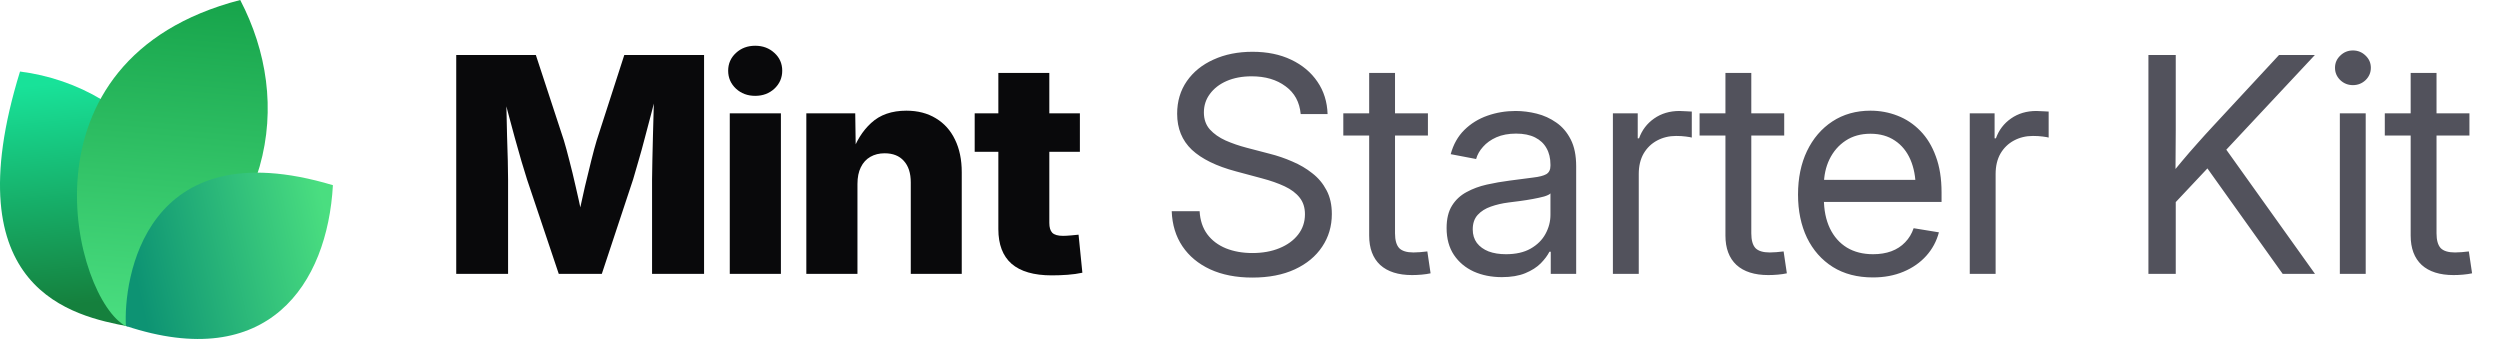
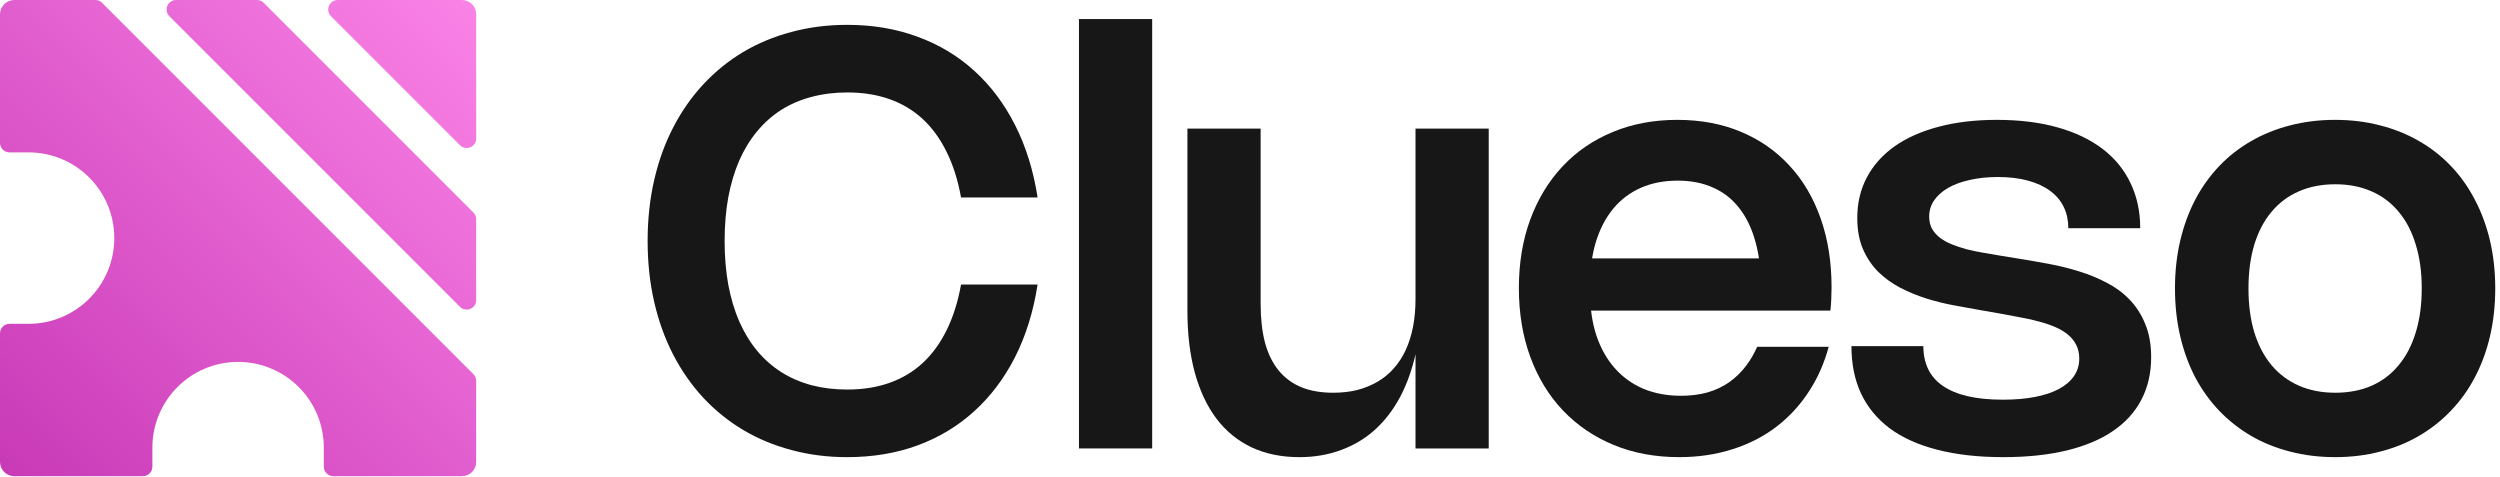
- <svg xmlns="http://www.w3.org/2000/svg" width="177" height="24" viewBox="0 0 177 24" fill="none">
-   <path d="M9.061 23.108C5.268 22.377 -3.391 20.627 1.417 5.064C9.634 6.099 16.973 14.064 9.061 23.108Z" fill="url(#paint0_linear_17557_2020)" />
-   <path d="M8.919 23.094C5.276 21.222 0.784 4.209 17.007 0C20.757 7.193 19.621 16.545 8.919 23.094Z" fill="url(#paint1_linear_17557_2020)" />
-   <path d="M8.914 23.079C8.735 19.882 10.159 9.085 23.57 13.111C23.181 20.123 18.984 26.418 8.914 23.079Z" fill="url(#paint2_linear_17557_2020)" />
-   <path d="M32.301 19.392V3.894H37.938L39.925 9.948C40.036 10.315 40.164 10.787 40.31 11.362C40.462 11.938 40.611 12.552 40.757 13.204C40.91 13.855 41.048 14.483 41.173 15.086C41.305 15.682 41.412 16.192 41.495 16.615H40.695C40.771 16.192 40.871 15.682 40.996 15.086C41.128 14.49 41.267 13.866 41.412 13.214C41.565 12.562 41.714 11.948 41.86 11.373C42.005 10.79 42.133 10.315 42.244 9.948L44.2 3.894H49.848V19.392H46.166V12.704C46.166 12.357 46.173 11.917 46.187 11.383C46.2 10.849 46.214 10.27 46.228 9.646C46.249 9.022 46.266 8.391 46.28 7.753C46.301 7.115 46.311 6.519 46.311 5.964H46.623C46.485 6.561 46.332 7.181 46.166 7.826C45.999 8.471 45.833 9.102 45.666 9.719C45.507 10.336 45.351 10.901 45.198 11.414C45.053 11.928 44.928 12.357 44.824 12.704L42.608 19.392H39.561L37.314 12.704C37.203 12.357 37.072 11.928 36.919 11.414C36.773 10.901 36.614 10.34 36.441 9.729C36.274 9.112 36.104 8.481 35.931 7.836C35.764 7.192 35.608 6.567 35.463 5.964H35.827C35.834 6.512 35.844 7.105 35.858 7.743C35.872 8.374 35.886 9.005 35.9 9.636C35.92 10.26 35.938 10.839 35.952 11.373C35.965 11.907 35.972 12.351 35.972 12.704V19.392H32.301ZM51.668 19.392V8.024H55.288V19.392H51.668ZM53.468 6.786C52.927 6.786 52.473 6.616 52.105 6.276C51.738 5.93 51.554 5.507 51.554 5.007C51.554 4.508 51.738 4.088 52.105 3.749C52.473 3.409 52.927 3.239 53.468 3.239C54.009 3.239 54.463 3.409 54.83 3.749C55.198 4.082 55.382 4.501 55.382 5.007C55.382 5.507 55.198 5.93 54.83 6.276C54.463 6.616 54.009 6.786 53.468 6.786ZM60.708 13.027V19.392H57.088V8.024H60.551L60.593 10.967H60.281C60.593 10.024 61.061 9.268 61.685 8.7C62.309 8.124 63.138 7.836 64.171 7.836C64.975 7.836 65.672 8.017 66.262 8.377C66.851 8.731 67.302 9.234 67.614 9.885C67.933 10.537 68.092 11.307 68.092 12.194V19.392H64.483V12.912C64.483 12.26 64.32 11.754 63.994 11.394C63.675 11.033 63.221 10.853 62.632 10.853C62.25 10.853 61.914 10.936 61.623 11.102C61.332 11.269 61.106 11.515 60.947 11.841C60.787 12.16 60.708 12.555 60.708 13.027ZM76.456 8.024V10.749H69.008V8.024H76.456ZM70.683 5.163H74.292V15.783C74.292 16.102 74.361 16.334 74.5 16.48C74.646 16.625 74.899 16.698 75.259 16.698C75.405 16.698 75.596 16.688 75.831 16.667C76.074 16.646 76.251 16.629 76.362 16.615L76.632 19.309C76.313 19.378 75.963 19.427 75.582 19.455C75.207 19.482 74.836 19.496 74.469 19.496C73.2 19.496 72.25 19.222 71.619 18.674C70.995 18.127 70.683 17.308 70.683 16.22V5.163Z" fill="#09090B" />
-   <path d="M88.667 19.652C87.523 19.652 86.528 19.458 85.682 19.07C84.843 18.681 84.188 18.137 83.716 17.437C83.245 16.736 82.992 15.908 82.957 14.951H84.933C84.968 15.596 85.148 16.14 85.474 16.584C85.8 17.021 86.24 17.354 86.795 17.582C87.35 17.804 87.974 17.915 88.667 17.915C89.388 17.915 90.026 17.801 90.581 17.572C91.143 17.343 91.583 17.024 91.902 16.615C92.228 16.199 92.391 15.717 92.391 15.169C92.391 14.698 92.266 14.306 92.017 13.994C91.767 13.675 91.413 13.408 90.956 13.193C90.498 12.978 89.954 12.787 89.323 12.621L87.502 12.132C86.123 11.765 85.082 11.255 84.382 10.603C83.689 9.944 83.342 9.095 83.342 8.055C83.342 7.174 83.571 6.404 84.028 5.746C84.486 5.087 85.117 4.577 85.921 4.217C86.726 3.849 87.645 3.666 88.678 3.666C89.718 3.666 90.63 3.853 91.413 4.227C92.204 4.602 92.824 5.122 93.275 5.787C93.726 6.446 93.965 7.209 93.993 8.076H92.089C92.013 7.23 91.656 6.574 91.018 6.11C90.387 5.638 89.586 5.403 88.615 5.403C87.95 5.403 87.36 5.513 86.847 5.735C86.341 5.957 85.946 6.262 85.661 6.651C85.377 7.032 85.235 7.469 85.235 7.961C85.235 8.447 85.377 8.849 85.661 9.168C85.946 9.48 86.317 9.74 86.774 9.948C87.232 10.149 87.724 10.319 88.251 10.457L89.884 10.884C90.439 11.023 90.977 11.206 91.496 11.435C92.023 11.657 92.495 11.934 92.911 12.267C93.334 12.593 93.67 12.995 93.92 13.474C94.17 13.945 94.294 14.504 94.294 15.149C94.294 16.015 94.066 16.788 93.608 17.468C93.157 18.148 92.512 18.681 91.673 19.07C90.834 19.458 89.832 19.652 88.667 19.652ZM101.097 8.024V9.594H95.106V8.024H101.097ZM96.937 5.163H98.767V16.521C98.767 17 98.865 17.347 99.059 17.562C99.26 17.77 99.6 17.874 100.078 17.874C100.21 17.874 100.366 17.867 100.546 17.853C100.733 17.832 100.903 17.815 101.056 17.801L101.285 19.351C101.097 19.392 100.886 19.423 100.65 19.444C100.414 19.465 100.189 19.475 99.974 19.475C98.996 19.475 98.244 19.236 97.717 18.758C97.197 18.272 96.937 17.579 96.937 16.677V5.163ZM106.33 19.621C105.595 19.621 104.932 19.489 104.343 19.226C103.754 18.955 103.285 18.564 102.939 18.05C102.592 17.53 102.419 16.896 102.419 16.147C102.419 15.495 102.547 14.965 102.804 14.556C103.06 14.146 103.403 13.828 103.833 13.599C104.263 13.363 104.742 13.186 105.269 13.068C105.796 12.95 106.333 12.857 106.881 12.787C107.574 12.69 108.132 12.617 108.555 12.569C108.978 12.52 109.287 12.441 109.481 12.33C109.675 12.212 109.772 12.014 109.772 11.737V11.654C109.772 11.203 109.679 10.815 109.492 10.489C109.311 10.163 109.041 9.91 108.68 9.729C108.32 9.549 107.872 9.459 107.338 9.459C106.805 9.459 106.34 9.546 105.945 9.719C105.556 9.892 105.241 10.118 104.998 10.395C104.755 10.665 104.593 10.953 104.509 11.258L102.71 10.915C102.897 10.222 103.22 9.65 103.677 9.199C104.135 8.748 104.679 8.412 105.31 8.19C105.941 7.968 106.607 7.857 107.307 7.857C107.8 7.857 108.295 7.92 108.795 8.044C109.301 8.169 109.765 8.381 110.188 8.679C110.611 8.97 110.951 9.369 111.208 9.875C111.464 10.374 111.593 11.005 111.593 11.768V19.392H109.793V17.822H109.7C109.568 18.085 109.363 18.359 109.086 18.643C108.809 18.921 108.444 19.153 107.994 19.34C107.543 19.527 106.988 19.621 106.33 19.621ZM106.621 17.998C107.321 17.998 107.904 17.867 108.368 17.603C108.84 17.333 109.19 16.986 109.419 16.563C109.654 16.133 109.772 15.682 109.772 15.211V13.692C109.703 13.769 109.554 13.841 109.325 13.911C109.096 13.973 108.829 14.032 108.524 14.088C108.226 14.143 107.921 14.192 107.609 14.233C107.304 14.275 107.033 14.309 106.798 14.337C106.354 14.393 105.938 14.49 105.549 14.628C105.168 14.76 104.86 14.954 104.624 15.211C104.388 15.467 104.27 15.811 104.27 16.241C104.27 16.615 104.367 16.934 104.561 17.198C104.762 17.461 105.04 17.662 105.393 17.801C105.747 17.933 106.156 17.998 106.621 17.998ZM114.193 19.392V8.024H115.951V9.792H116.045C116.253 9.209 116.61 8.741 117.116 8.388C117.622 8.034 118.219 7.857 118.905 7.857C119.058 7.857 119.217 7.864 119.384 7.878C119.55 7.885 119.682 7.892 119.779 7.899V9.74C119.716 9.719 119.578 9.695 119.363 9.667C119.155 9.639 118.922 9.625 118.666 9.625C118.174 9.625 117.726 9.733 117.324 9.948C116.922 10.163 116.603 10.471 116.367 10.874C116.138 11.276 116.024 11.758 116.024 12.319V19.392H114.193ZM126.322 8.024V9.594H120.33V8.024H126.322ZM122.161 5.163H123.992V16.521C123.992 17 124.089 17.347 124.283 17.562C124.484 17.77 124.824 17.874 125.302 17.874C125.434 17.874 125.59 17.867 125.77 17.853C125.958 17.832 126.127 17.815 126.28 17.801L126.509 19.351C126.322 19.392 126.11 19.423 125.874 19.444C125.639 19.465 125.413 19.475 125.198 19.475C124.221 19.475 123.468 19.236 122.941 18.758C122.421 18.272 122.161 17.579 122.161 16.677V5.163ZM132.604 19.642C131.502 19.642 130.555 19.396 129.765 18.903C128.974 18.404 128.364 17.714 127.934 16.834C127.511 15.946 127.3 14.927 127.3 13.775C127.3 12.611 127.511 11.584 127.934 10.697C128.364 9.802 128.964 9.102 129.734 8.596C130.51 8.089 131.408 7.836 132.428 7.836C133.1 7.836 133.738 7.954 134.341 8.19C134.952 8.426 135.489 8.783 135.954 9.261C136.425 9.74 136.793 10.343 137.056 11.071C137.327 11.792 137.462 12.645 137.462 13.63V14.296H128.433V12.735H136.463L135.631 13.297C135.631 12.541 135.506 11.876 135.257 11.3C135.007 10.725 134.643 10.277 134.165 9.958C133.686 9.632 133.107 9.469 132.428 9.469C131.748 9.469 131.162 9.632 130.67 9.958C130.177 10.284 129.796 10.725 129.526 11.279C129.262 11.827 129.13 12.441 129.13 13.12V14.046C129.13 14.864 129.273 15.572 129.557 16.168C129.841 16.757 130.243 17.211 130.763 17.53C131.283 17.842 131.901 17.998 132.615 17.998C133.093 17.998 133.523 17.929 133.905 17.79C134.293 17.645 134.619 17.433 134.882 17.156C135.153 16.879 135.354 16.546 135.486 16.157L137.275 16.449C137.108 17.08 136.81 17.634 136.38 18.113C135.95 18.591 135.413 18.966 134.768 19.236C134.123 19.507 133.402 19.642 132.604 19.642ZM139.459 19.392V8.024H141.217V9.792H141.311C141.519 9.209 141.876 8.741 142.382 8.388C142.888 8.034 143.485 7.857 144.171 7.857C144.324 7.857 144.483 7.864 144.649 7.878C144.816 7.885 144.948 7.892 145.045 7.899V9.74C144.982 9.719 144.844 9.695 144.629 9.667C144.421 9.639 144.188 9.625 143.932 9.625C143.439 9.625 142.992 9.733 142.59 9.948C142.188 10.163 141.869 10.471 141.633 10.874C141.404 11.276 141.29 11.758 141.29 12.319V19.392H139.459ZM153.429 14.961V12.715C153.783 12.257 154.136 11.82 154.49 11.404C154.844 10.981 155.204 10.565 155.572 10.156C155.939 9.74 156.314 9.327 156.695 8.918L161.355 3.894H163.893L157.277 10.967H157.184L153.429 14.961ZM152.108 19.392V3.894H154.043V9.241L154.022 12.559L154.043 13.505V19.392H152.108ZM161.615 19.392L155.967 11.477L157.173 9.969L163.903 19.392H161.615ZM165.661 19.392V8.024H167.492V19.392H165.661ZM166.587 6.027C166.24 6.027 165.942 5.909 165.692 5.673C165.443 5.43 165.318 5.139 165.318 4.799C165.318 4.459 165.443 4.172 165.692 3.936C165.942 3.693 166.24 3.572 166.587 3.572C166.934 3.572 167.232 3.693 167.482 3.936C167.731 4.172 167.856 4.459 167.856 4.799C167.856 5.139 167.731 5.43 167.482 5.673C167.232 5.909 166.934 6.027 166.587 6.027ZM174.836 8.024V9.594H168.844V8.024H174.836ZM170.675 5.163H172.506V16.521C172.506 17 172.603 17.347 172.797 17.562C172.998 17.77 173.338 17.874 173.816 17.874C173.948 17.874 174.104 17.867 174.284 17.853C174.472 17.832 174.641 17.815 174.794 17.801L175.023 19.351C174.836 19.392 174.624 19.423 174.388 19.444C174.153 19.465 173.927 19.475 173.712 19.475C172.735 19.475 171.982 19.236 171.455 18.758C170.935 18.272 170.675 17.579 170.675 16.677V5.163Z" fill="#52525C" />
+ <svg xmlns="http://www.w3.org/2000/svg" width="336" height="64" viewBox="0 0 336 64" fill="none">
+   <path fill-rule="evenodd" clip-rule="evenodd" d="M62.081 0C63.141 0 64.001 0.86 64.001 1.92V18.605C64.001 19.745 62.622 20.316 61.816 19.51L44.491 2.185C43.685 1.379 44.256 0 45.396 0H62.081ZM22.769 2.185C21.962 1.379 22.533 0 23.674 0H34.535C34.874 0 35.2 0.135 35.44 0.375L63.626 28.561C63.866 28.801 64.001 29.126 64.001 29.466V40.327C64.001 41.467 62.622 42.038 61.816 41.232L22.769 2.185ZM13.718 0.375C13.478 0.135 13.152 0 12.812 0H1.921C0.86 0 0.001 0.86 0.001 1.92V19.2C0.001 19.907 0.574 20.48 1.281 20.48H3.841C10.203 20.48 15.361 25.638 15.361 32C15.361 38.362 10.203 43.52 3.841 43.52H1.281C0.574 43.52 0.001 44.093 0.001 44.8V62.08C0.001 63.14 0.86 64 1.921 64H19.201C19.907 64 20.481 63.427 20.481 62.72V60.16C20.481 53.798 25.638 48.64 32.001 48.64C38.363 48.64 43.521 53.798 43.521 60.16V62.72C43.521 63.427 44.094 64 44.801 64H62.081C63.141 64 64.001 63.14 64.001 62.08V51.188C64.001 50.849 63.866 50.523 63.626 50.283L13.718 0.375Z" fill="url(#paint0_linear_29_611)" />
+   <path d="M292.316 38.764C292.316 36.49 292.552 34.352 293.022 32.35C293.492 30.349 294.165 28.509 295.041 26.833C295.929 25.143 297.008 23.635 298.275 22.309C299.543 20.983 300.974 19.866 302.568 18.956C304.162 18.033 305.906 17.331 307.801 16.85C309.696 16.356 311.708 16.109 313.838 16.109C315.968 16.109 317.981 16.356 319.876 16.85C321.77 17.331 323.515 18.033 325.109 18.956C326.703 19.866 328.134 20.983 329.402 22.309C330.669 23.635 331.741 25.143 332.616 26.833C333.505 28.509 334.185 30.349 334.655 32.35C335.125 34.352 335.361 36.49 335.361 38.764C335.361 41.039 335.125 43.184 334.655 45.198C334.185 47.2 333.505 49.039 332.616 50.716C331.741 52.393 330.663 53.894 329.382 55.22C328.115 56.545 326.684 57.67 325.09 58.593C323.508 59.516 321.77 60.217 319.876 60.698C317.994 61.192 315.982 61.439 313.838 61.439C311.708 61.439 309.696 61.192 307.801 60.698C305.906 60.217 304.162 59.516 302.568 58.593C300.987 57.67 299.556 56.545 298.275 55.22C297.008 53.894 295.929 52.393 295.041 50.716C294.165 49.039 293.492 47.2 293.022 45.198C292.552 43.184 292.316 41.039 292.316 38.764ZM302.195 38.764C302.195 40.961 302.457 42.93 302.979 44.672C303.515 46.401 304.286 47.87 305.292 49.078C306.299 50.274 307.52 51.19 308.958 51.827C310.408 52.464 312.042 52.783 313.858 52.783C315.674 52.783 317.301 52.471 318.739 51.847C320.176 51.21 321.391 50.287 322.385 49.078C323.391 47.87 324.155 46.401 324.678 44.672C325.214 42.93 325.482 40.961 325.482 38.764C325.482 36.568 325.214 34.605 324.678 32.877C324.155 31.135 323.391 29.666 322.385 28.47C321.391 27.262 320.176 26.345 318.739 25.721C317.301 25.084 315.674 24.766 313.858 24.766C312.042 24.766 310.408 25.084 308.958 25.721C307.52 26.345 306.299 27.262 305.292 28.47C304.286 29.666 303.515 31.135 302.979 32.877C302.457 34.605 302.195 36.568 302.195 38.764Z" fill="#171717" />
+   <path d="M268.377 16.109C271.434 16.109 274.159 16.447 276.55 17.123C278.942 17.799 280.961 18.767 282.607 20.028C284.254 21.289 285.502 22.823 286.351 24.629C287.213 26.423 287.645 28.438 287.645 30.673H277.981C277.981 29.621 277.779 28.672 277.374 27.827C276.969 26.982 276.361 26.261 275.551 25.663C274.754 25.065 273.76 24.603 272.571 24.279C271.395 23.953 270.036 23.791 268.494 23.791C267.135 23.791 265.887 23.921 264.75 24.181C263.614 24.428 262.64 24.785 261.83 25.253C261.02 25.721 260.392 26.28 259.948 26.93C259.504 27.58 259.282 28.301 259.282 29.094C259.282 29.718 259.406 30.264 259.654 30.732C259.915 31.187 260.268 31.59 260.713 31.941C261.17 32.292 261.706 32.591 262.32 32.837C262.934 33.084 263.594 33.306 264.3 33.5C265.018 33.682 265.77 33.838 266.554 33.968C267.351 34.098 268.148 34.235 268.945 34.378L271.826 34.846C273.016 35.041 274.264 35.262 275.57 35.509C276.89 35.755 278.184 36.081 279.451 36.483C280.732 36.873 281.954 37.374 283.117 37.985C284.293 38.583 285.319 39.336 286.194 40.246C287.083 41.156 287.788 42.248 288.311 43.522C288.847 44.795 289.115 46.29 289.115 48.006C289.115 50.151 288.677 52.055 287.802 53.718C286.939 55.382 285.665 56.786 283.979 57.93C282.307 59.074 280.235 59.944 277.766 60.542C275.296 61.14 272.454 61.439 269.239 61.439C265.881 61.439 262.928 61.108 260.379 60.445C257.831 59.795 255.701 58.84 253.989 57.579C252.291 56.305 251.003 54.745 250.128 52.9C249.265 51.054 248.834 48.929 248.834 46.524H258.498C258.498 47.681 258.713 48.708 259.144 49.605C259.576 50.502 260.236 51.255 261.124 51.866C262.013 52.477 263.124 52.939 264.456 53.251C265.802 53.562 267.377 53.718 269.18 53.718C270.801 53.718 272.245 53.595 273.512 53.348C274.78 53.101 275.851 52.744 276.727 52.276C277.615 51.795 278.288 51.216 278.746 50.541C279.216 49.852 279.451 49.072 279.451 48.201C279.451 47.486 279.314 46.869 279.04 46.349C278.778 45.829 278.413 45.374 277.942 44.984C277.472 44.594 276.91 44.256 276.256 43.97C275.603 43.684 274.884 43.437 274.1 43.229C273.316 43.008 272.48 42.82 271.591 42.664C270.716 42.495 269.814 42.326 268.886 42.157L265.985 41.65C264.914 41.468 263.764 41.26 262.536 41.026C261.307 40.792 260.085 40.487 258.87 40.11C257.655 39.72 256.492 39.239 255.381 38.667C254.27 38.082 253.284 37.367 252.421 36.522C251.572 35.665 250.892 34.651 250.383 33.481C249.873 32.298 249.618 30.901 249.618 29.289C249.618 27.274 250.05 25.455 250.912 23.83C251.774 22.205 253.009 20.821 254.617 19.677C256.237 18.534 258.204 17.656 260.517 17.045C262.843 16.421 265.463 16.109 268.377 16.109Z" fill="#171717" />
+   <path d="M213.702 39.232C213.702 41.39 213.983 43.333 214.545 45.062C215.12 46.778 215.937 48.24 216.995 49.449C218.054 50.657 219.334 51.587 220.837 52.237C222.353 52.874 224.052 53.192 225.933 53.192C227.214 53.192 228.397 53.043 229.481 52.744C230.566 52.432 231.546 51.97 232.421 51.359C233.297 50.736 234.075 49.969 234.754 49.059C235.29 48.331 235.761 47.515 236.166 46.609H245.777C245.2 48.741 244.362 50.669 243.261 52.393C242.046 54.316 240.563 55.954 238.811 57.306C237.073 58.645 235.094 59.665 232.872 60.367C230.651 61.082 228.253 61.439 225.679 61.439C222.451 61.439 219.517 60.893 216.878 59.801C214.238 58.71 211.971 57.169 210.076 55.181C208.181 53.192 206.718 50.8 205.685 48.006C204.653 45.211 204.137 42.118 204.137 38.725C204.137 35.346 204.646 32.272 205.666 29.504C206.698 26.722 208.149 24.337 210.017 22.348C211.886 20.36 214.127 18.826 216.74 17.747C219.354 16.655 222.248 16.109 225.424 16.109C228.573 16.109 231.422 16.642 233.97 17.708C236.518 18.774 238.694 20.288 240.497 22.251C242.314 24.201 243.712 26.566 244.692 29.348C245.672 32.116 246.162 35.21 246.162 38.628C246.162 39.135 246.149 39.642 246.123 40.149C246.11 40.656 246.07 41.189 246.005 41.748H210.899V34.729H241.046L236.577 41.65C236.616 41.182 236.642 40.708 236.655 40.227C236.681 39.733 236.695 39.252 236.695 38.784C236.695 36.431 236.446 34.358 235.95 32.565C235.466 30.758 234.747 29.244 233.794 28.022C232.853 26.787 231.683 25.858 230.285 25.234C228.9 24.597 227.299 24.279 225.483 24.279C223.64 24.279 221.994 24.597 220.543 25.234C219.093 25.871 217.858 26.8 216.838 28.022C215.832 29.231 215.055 30.706 214.506 32.448C213.97 34.189 213.702 36.152 213.702 38.336V39.232Z" fill="#171717" />
+   <path d="M190.245 40.188V17.28H200.085V60.27H190.245V47.383L190.304 47.344C189.821 49.579 189.115 51.575 188.187 53.329C187.26 55.071 186.129 56.546 184.796 57.755C183.463 58.951 181.941 59.861 180.229 60.484C178.517 61.121 176.655 61.44 174.643 61.44C172.238 61.44 170.102 61.004 168.233 60.133C166.365 59.25 164.79 57.969 163.509 56.293C162.242 54.616 161.268 52.556 160.589 50.112C159.922 47.669 159.589 44.894 159.589 41.787V17.28H169.429V40.812C169.429 42.814 169.625 44.562 170.017 46.057C170.422 47.539 171.03 48.78 171.84 49.781C172.663 50.782 173.682 51.535 174.898 52.042C176.113 52.536 177.537 52.783 179.171 52.783C180.347 52.783 181.431 52.66 182.425 52.413C183.418 52.153 184.326 51.782 185.149 51.301C185.972 50.821 186.698 50.223 187.325 49.508C187.965 48.793 188.501 47.968 188.932 47.032C189.363 46.096 189.69 45.056 189.912 43.912C190.134 42.769 190.245 41.527 190.245 40.188Z" fill="#171717" />
+   <path d="M154.852 2.56V60.27H145.013V2.56H154.852Z" fill="#171717" />
+   <path d="M97.39 32.389C97.39 34.495 97.553 36.451 97.88 38.258C98.22 40.065 98.71 41.709 99.35 43.191C100.004 44.672 100.801 45.985 101.742 47.129C102.682 48.26 103.761 49.215 104.976 49.995C106.204 50.775 107.563 51.366 109.053 51.769C110.543 52.159 112.15 52.354 113.875 52.354C115.966 52.354 117.854 52.055 119.54 51.457C121.238 50.859 122.728 49.969 124.009 48.786C125.289 47.603 126.361 46.135 127.223 44.38C128.099 42.612 128.746 40.565 129.164 38.238H139.454C138.893 41.852 137.886 45.095 136.436 47.967C134.985 50.827 133.156 53.257 130.947 55.259C128.752 57.261 126.21 58.794 123.323 59.86C120.448 60.913 117.292 61.44 113.855 61.44C111.229 61.44 108.733 61.121 106.367 60.484C104.015 59.86 101.846 58.957 99.86 57.774C97.887 56.591 96.103 55.149 94.509 53.446C92.928 51.73 91.582 49.8 90.471 47.655C89.36 45.498 88.511 43.139 87.923 40.578C87.335 38.017 87.041 35.288 87.041 32.389C87.041 29.491 87.335 26.761 87.923 24.201C88.511 21.64 89.36 19.288 90.471 17.143C91.582 14.985 92.928 13.055 94.509 11.352C96.103 9.637 97.887 8.188 99.86 7.005C101.846 5.822 104.015 4.919 106.367 4.295C108.733 3.658 111.229 3.339 113.855 3.339C117.292 3.339 120.448 3.872 123.323 4.938C126.21 5.991 128.752 7.518 130.947 9.52C133.156 11.521 134.985 13.959 136.436 16.831C137.886 19.691 138.893 22.927 139.454 26.54H129.164C128.746 24.214 128.099 22.173 127.223 20.419C126.361 18.651 125.289 17.175 124.009 15.993C122.728 14.81 121.238 13.92 119.54 13.322C117.854 12.724 115.966 12.425 113.875 12.425C112.15 12.425 110.543 12.626 109.053 13.029C107.563 13.419 106.204 14.004 104.976 14.784C103.761 15.564 102.682 16.526 101.742 17.669C100.801 18.8 100.004 20.107 99.35 21.588C98.71 23.07 98.22 24.714 97.88 26.521C97.553 28.328 97.39 30.284 97.39 32.389Z" fill="#171717" />
  <defs>
-     <linearGradient id="paint0_linear_17557_2020" x1="3.776" y1="5.916" x2="5.232" y2="21.559" gradientUnits="userSpaceOnUse">
-       <stop stop-color="#18E299" />
-       <stop offset="1" stop-color="#15803D" />
-     </linearGradient>
-     <linearGradient id="paint1_linear_17557_2020" x1="12.171" y1="-0.718" x2="10.19" y2="22.983" gradientUnits="userSpaceOnUse">
-       <stop stop-color="#16A34A" />
-       <stop offset="1" stop-color="#4ADE80" />
-     </linearGradient>
-     <linearGradient id="paint2_linear_17557_2020" x1="23.133" y1="15.353" x2="9.338" y2="18.52" gradientUnits="userSpaceOnUse">
-       <stop stop-color="#4ADE80" />
-       <stop offset="1" stop-color="#0D9373" />
+     <linearGradient id="paint0_linear_29_611" x1="69.121" y1="-5.12" x2="-9.279" y2="73.28" gradientUnits="userSpaceOnUse">
+       <stop stop-color="#FE89EB" />
+       <stop offset="1" stop-color="#C12EAF" />
    </linearGradient>
  </defs>
</svg>
